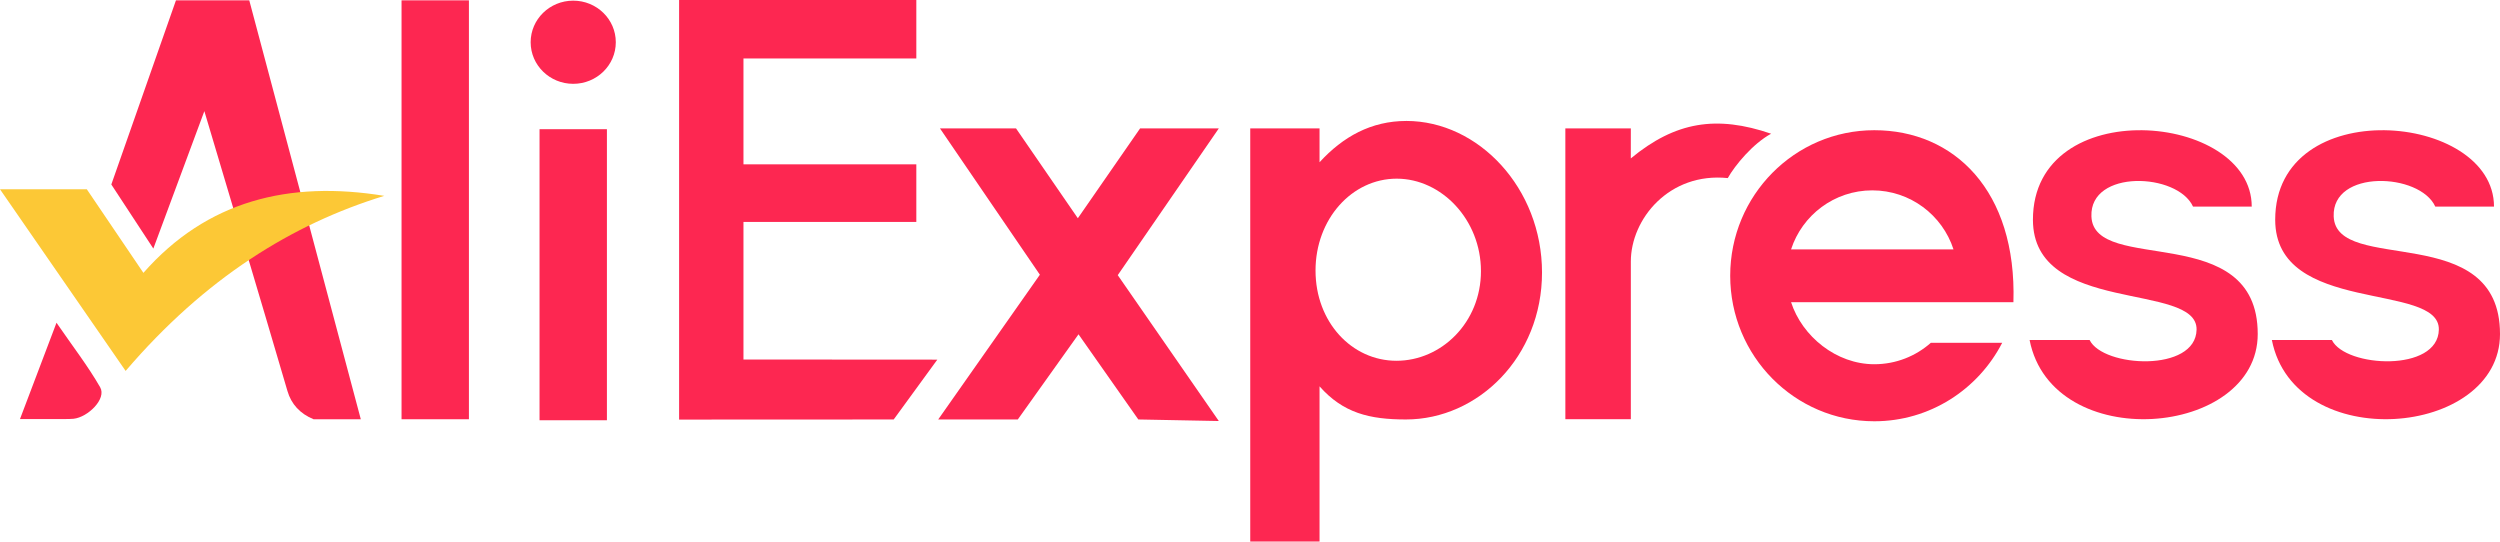
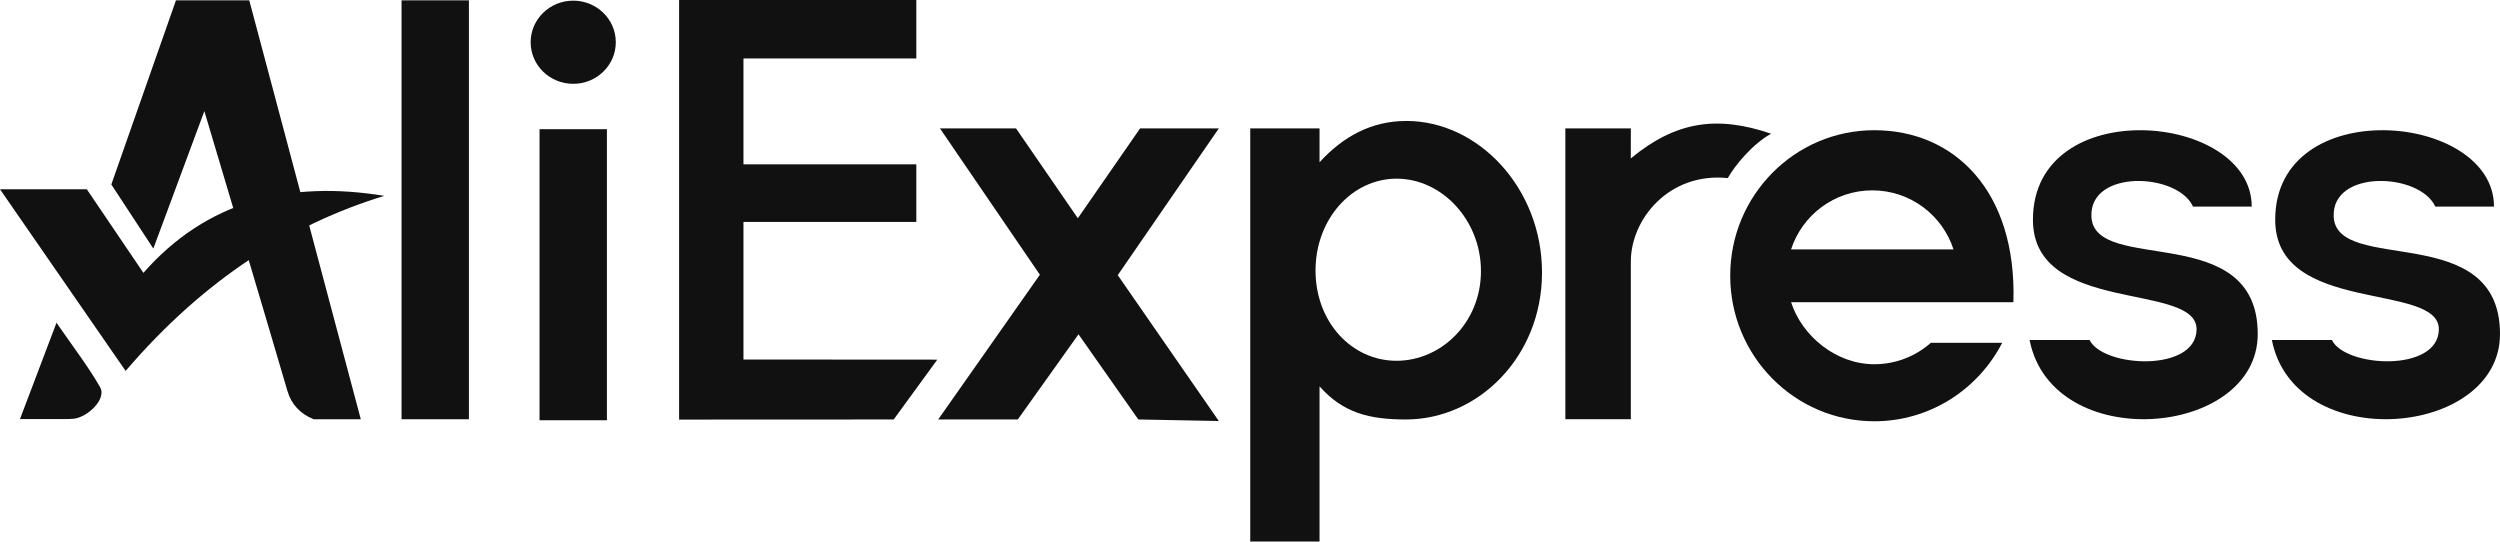
<svg xmlns="http://www.w3.org/2000/svg" id="a" width="1718.74" height="372.31" viewBox="0 0 1718.74 372.31">
  <defs>
-     <style>.b{fill:#fd2751;}.c{fill:#fcc836;}</style>
+     <style>.b{fill:#111111;}.c{fill:#111111;}</style>
  </defs>
  <path class="b" d="m13.74,288.1c8.52-22.47,16.19-42.71,25.1-66.21,11.2,16.28,21.62,29.74,30.02,44.35,4.57,7.95-8.45,20.67-18.38,21.67-2.13.21-4.3.18-6.46.18-9.02.02-18.03,0-30.28,0Z" />
  <path class="b" d="m276.06,288.23V.23h46.32v288h-46.32Z" />
  <path class="b" d="m76.54,126.82L120.97.23h50.4l76.68,288h-32.49c-9.32-3.82-15.32-10.44-17.93-19.37-14.18-48.57-57.14-192.46-57.14-192.46l-35.07,94.49-28.89-44.07Z" />
  <path class="c" d="m0,130.12h59.68l38.91,57.47c43.66-49.62,100.17-63.65,165.6-52.94-63.38,19.43-123.28,56.61-177.82,120.36L0,130.12Z" />
  <g>
    <path class="b" d="m370.93,288.92V88.82h46.32v200.1h-46.32Z" />
    <ellipse class="b" cx="394.09" cy="29.04" rx="29.27" ry="28.59" />
  </g>
  <polygon class="b" points="466.88 0 629.97 0 629.97 40.21 511.13 40.21 511.13 112.99 629.97 112.99 629.97 152.59 511.13 152.58 511.13 247.16 644.4 247.25 614.41 288.39 466.88 288.46 466.88 0" />
  <polygon class="b" points="646.22 88.28 698.51 88.28 741.01 150.04 783.81 88.28 837.93 88.28 768.45 189.17 837.93 289.45 782.59 288.38 741.47 229.83 699.73 288.38 645.01 288.38 714.91 188.87 646.22 88.28" />
  <path class="b" d="m966.82,83.16c-24.06,0-43.51,10.76-59.64,28.39v-23.27h-47.64v284.03h47.64v-106.7c16.23,18.37,34.4,22.77,59.38,22.77,49.66,0,93.57-43.07,93.57-101.01s-43.64-104.22-93.3-104.22Zm-6.75,164.87c-30.83,0-55.65-26.69-55.65-62.04s24.99-63.16,55.81-63.16,57.92,28.23,57.92,63.58-27.26,61.62-58.08,61.62Z" />
  <path class="b" d="m1121.19,179.85c0-29.4,26.45-61.53,66.65-57.42,4.93-8.77,17.28-23.73,29.81-30.5-37.52-12.84-65.84-8.36-96.48,16.98l.02-20.65h-45.02s.01,199.96.01,199.96h45.01v-108.37Z" />
  <path class="b" d="m1327.46,235.66c-10.35,9.17-23.97,14.75-38.89,14.75-26.1,0-49.58-19.1-57.21-42.65h152.86c2.34-76.89-40.94-118.24-95.65-118.24s-99.06,44.79-99.06,100.05,44.35,100.05,99.06,100.05c38.25,0,71.43-21.9,87.94-53.96h-49.05Zm-40.27-104.79c26.1,0,48.2,17.03,55.84,40.59h-111.68c7.64-23.55,29.74-40.59,55.84-40.59Z" />
  <path class="b" d="m1507.7,142.05h40.36c0-64.99-150.42-78.06-150.43,9.02,0,65.76,113.05,42.5,112.51,75.52-.48,29.55-64.24,26.12-73.53,7.18h-41.27c15.59,79.03,156.84,67.08,156.84-4.13,0-78.9-112.82-40.43-114.34-80.87-1.23-32.52,59.2-30.1,69.86-6.73Z" />
  <path class="b" d="m1674.26,142.05h40.36c0-64.99-150.42-78.06-150.43,9.02,0,65.76,113.05,42.5,112.51,75.52-.48,29.55-64.24,26.12-73.53,7.18h-41.27c15.59,79.03,156.84,67.08,156.84-4.13,0-78.9-112.82-40.43-114.34-80.87-1.23-32.52,59.2-30.1,69.86-6.73Z" />
</svg>
